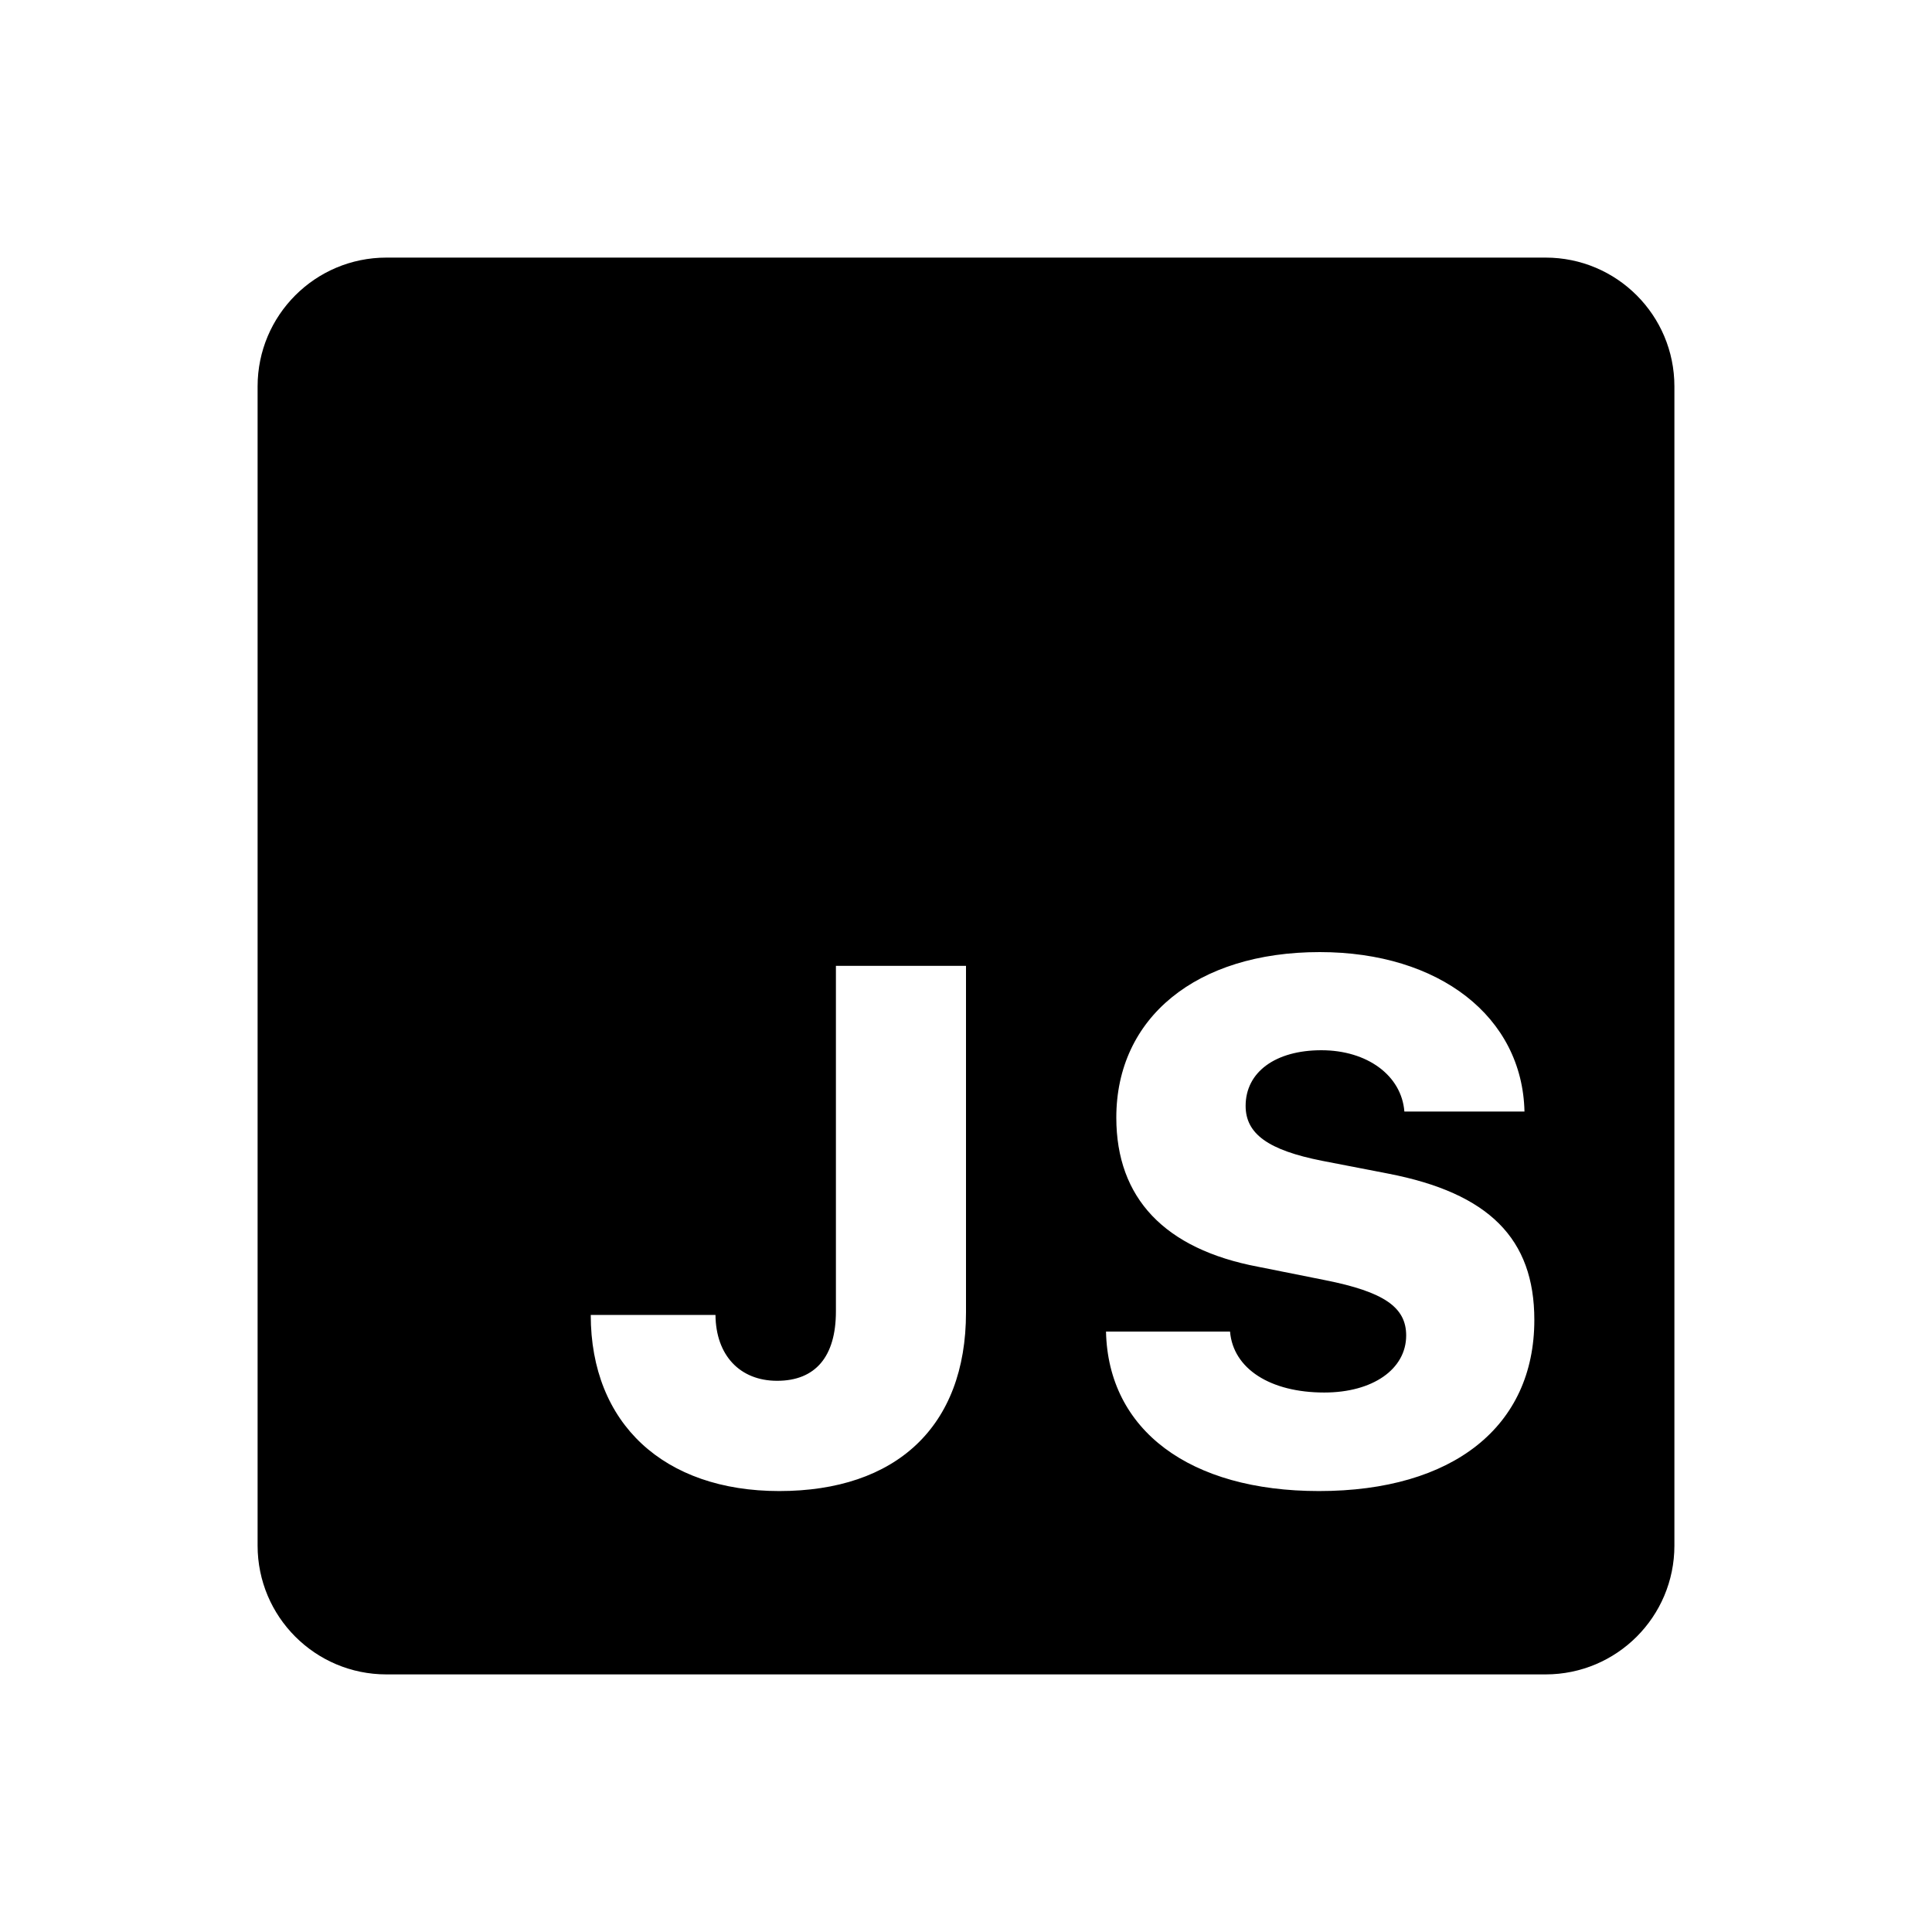
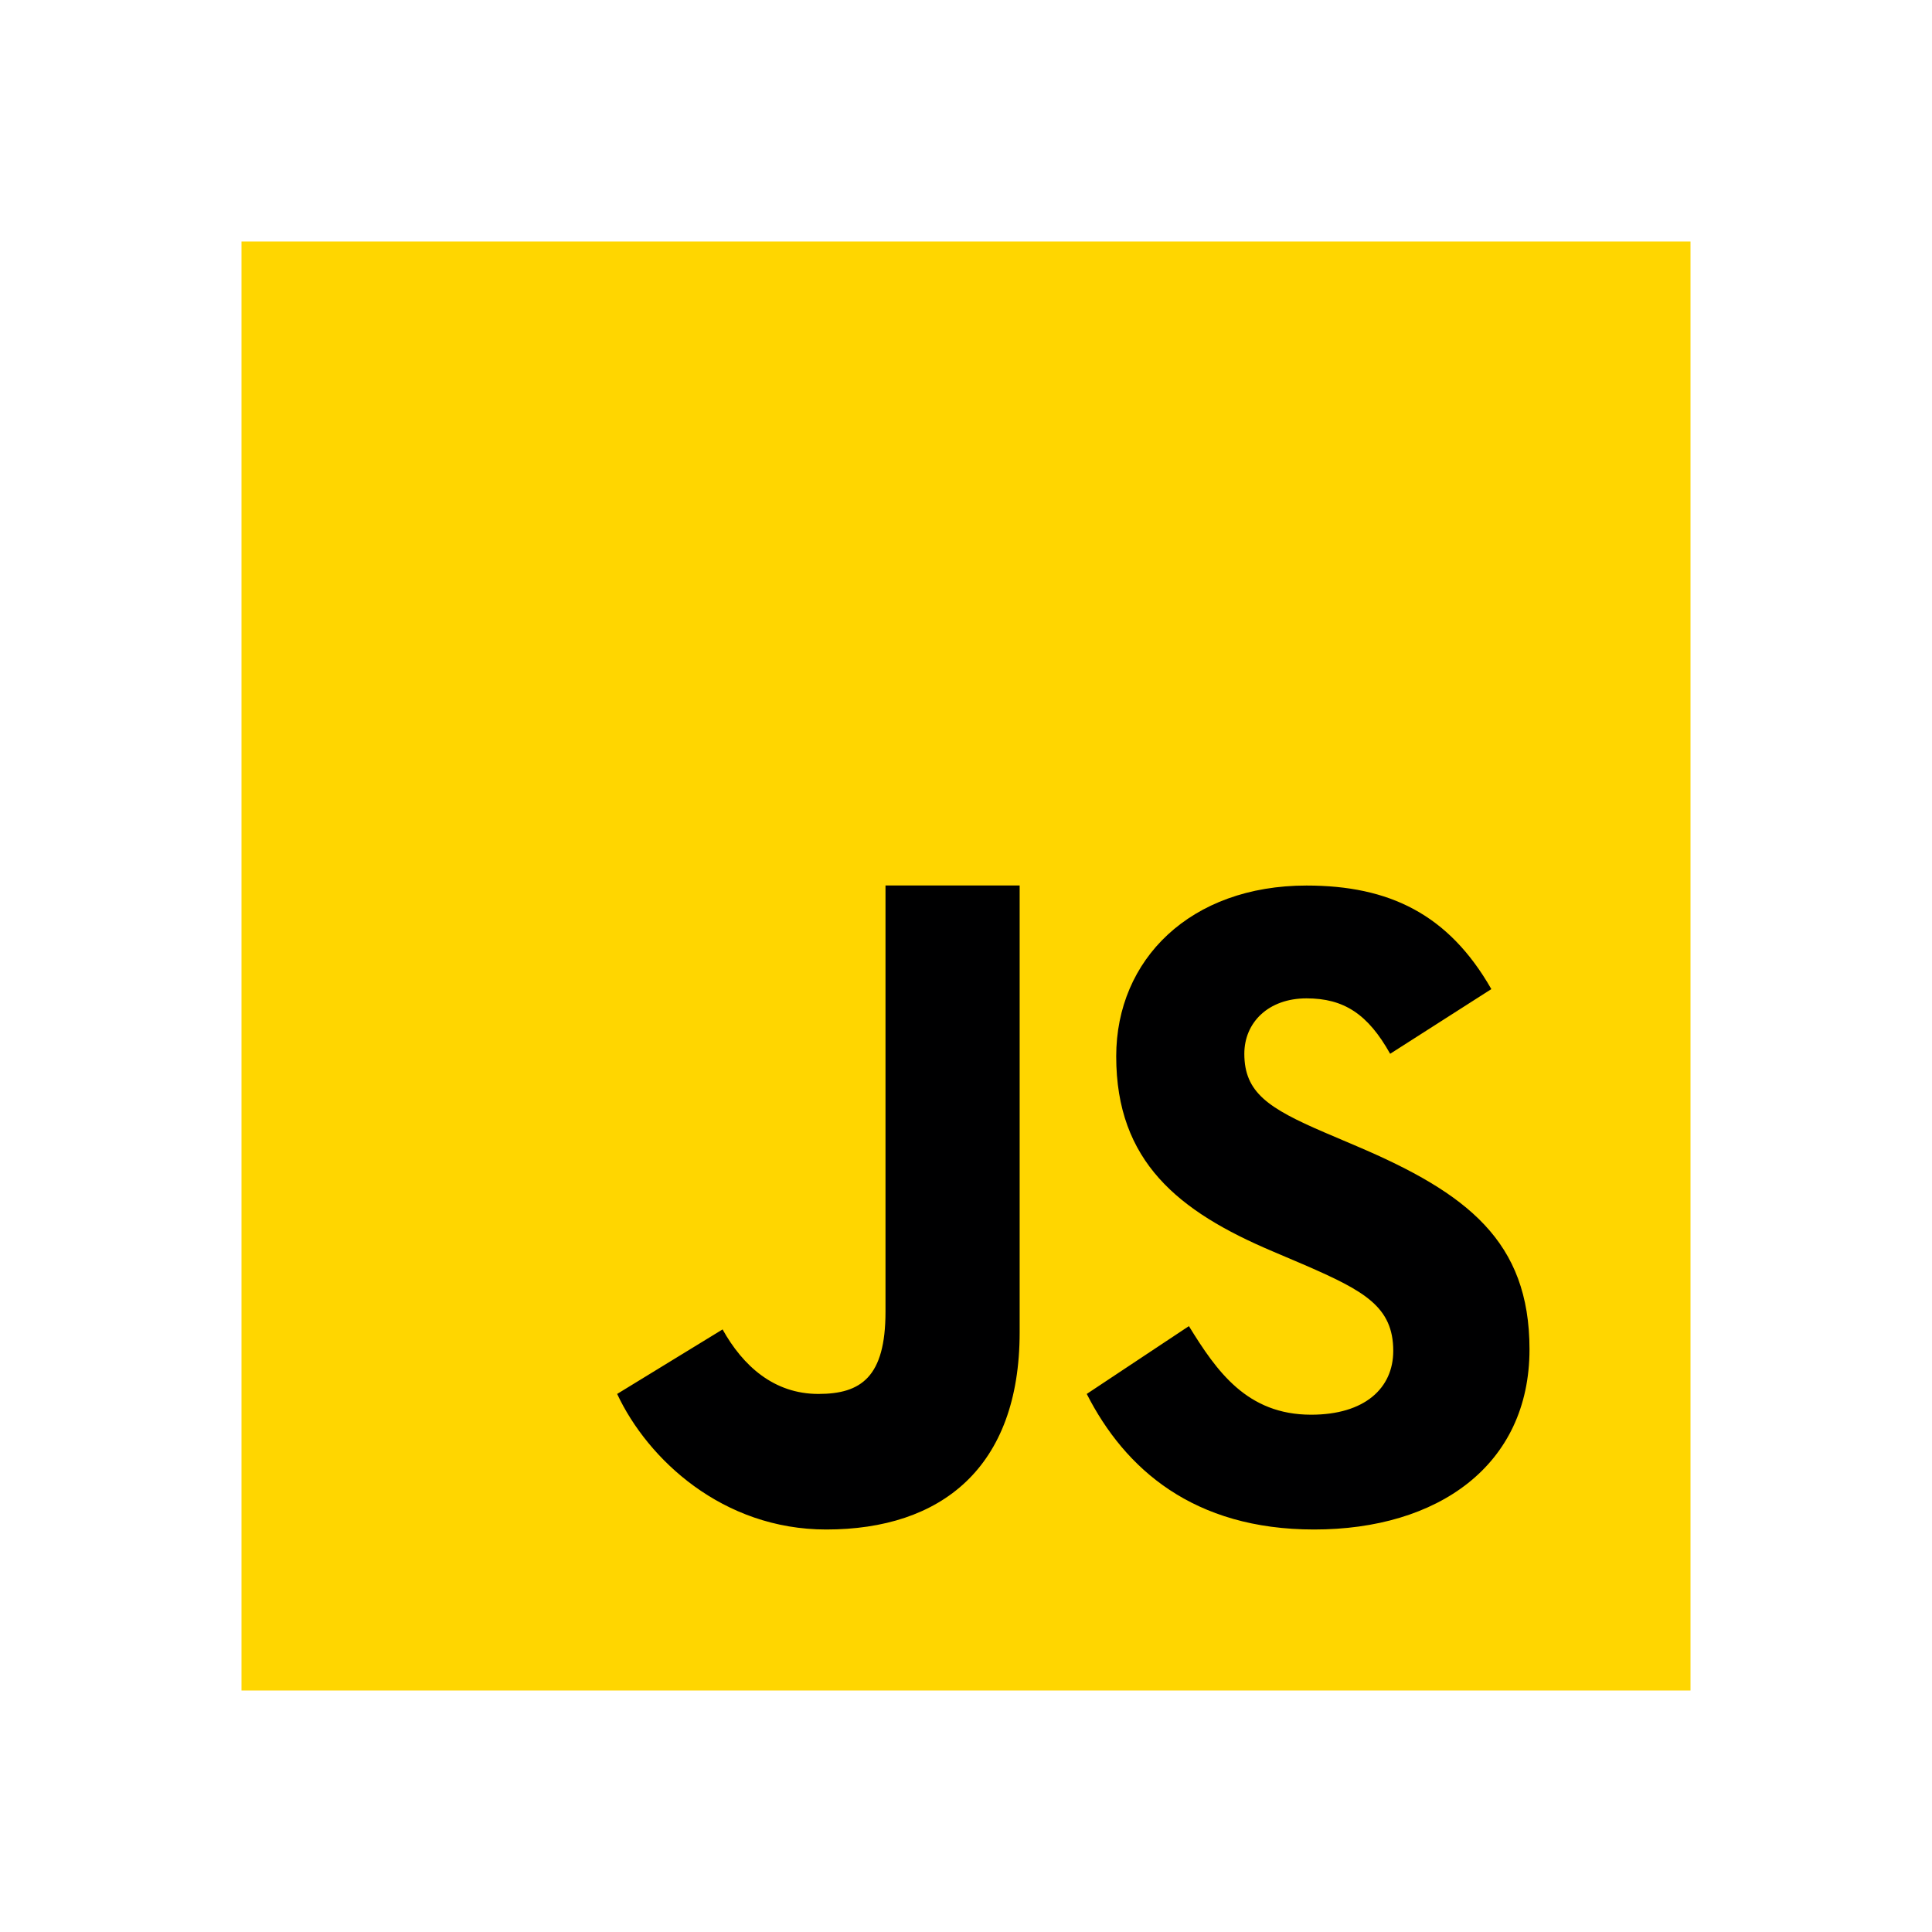
- <svg xmlns="http://www.w3.org/2000/svg" fill="#000000" viewBox="0 0 30 30" width="30px" height="30px">
-   <path d="M24,4H6C4.895,4,4,4.895,4,6v18c0,1.105,0.895,2,2,2h18c1.105,0,2-0.895,2-2V6C26,4.895,25.105,4,24,4z M15,20.38 c0,1.777-1.09,2.773-2.9,2.773c-1.788,0-2.927-1.045-2.927-2.735h1.937c0.005,0.627,0.379,1.023,0.957,1.023 c0.594,0,0.913-0.374,0.913-1.078v-5.365H15V20.38z M20.481,23.153c-2.009,0-3.273-0.946-3.307-2.476H19.1 c0.049,0.578,0.626,0.946,1.463,0.946c0.754,0,1.272-0.363,1.272-0.886c0-0.44-0.347-0.677-1.255-0.858l-1.045-0.209 c-1.453-0.275-2.201-1.067-2.201-2.316c0-1.552,1.244-2.57,3.158-2.57c1.86,0,3.147,1.007,3.18,2.476h-1.865 c-0.044-0.561-0.578-0.952-1.289-0.952c-0.709,0-1.176,0.336-1.176,0.864c0,0.435,0.352,0.688,1.188,0.853l1.022,0.198 c1.569,0.303,2.273,1.012,2.273,2.272C23.826,22.152,22.561,23.153,20.481,23.153z" />
+ <svg xmlns="http://www.w3.org/2000/svg" viewBox="0 0 48 48" width="48px" height="48px">
+   <path fill="#ffd600" d="M6,42V6h36v36H6z" />
+   <path fill="#000001" d="M29.538 32.947c.692 1.124 1.444 2.201 3.037 2.201 1.338 0 2.04-.665 2.04-1.585 0-1.101-.726-1.492-2.198-2.133l-.807-.344c-2.329-.988-3.878-2.226-3.878-4.841 0-2.41 1.845-4.244 4.728-4.244 2.053 0 3.528.711 4.592 2.573l-2.514 1.607c-.553-.988-1.151-1.377-2.078-1.377-.946 0-1.545.597-1.545 1.377 0 .964.6 1.354 1.985 1.951l.807.344C36.452 29.645 38 30.839 38 33.523 38 36.415 35.716 38 32.65 38c-2.999 0-4.702-1.505-5.65-3.368L29.538 32.947zM17.952 33.029c.506.906 1.275 1.603 2.381 1.603 1.058 0 1.667-.418 1.667-2.043V22h3.333v11.101c0 3.367-1.953 4.899-4.805 4.899-2.577 0-4.437-1.746-5.195-3.368L17.952 33.029z" />
</svg>
